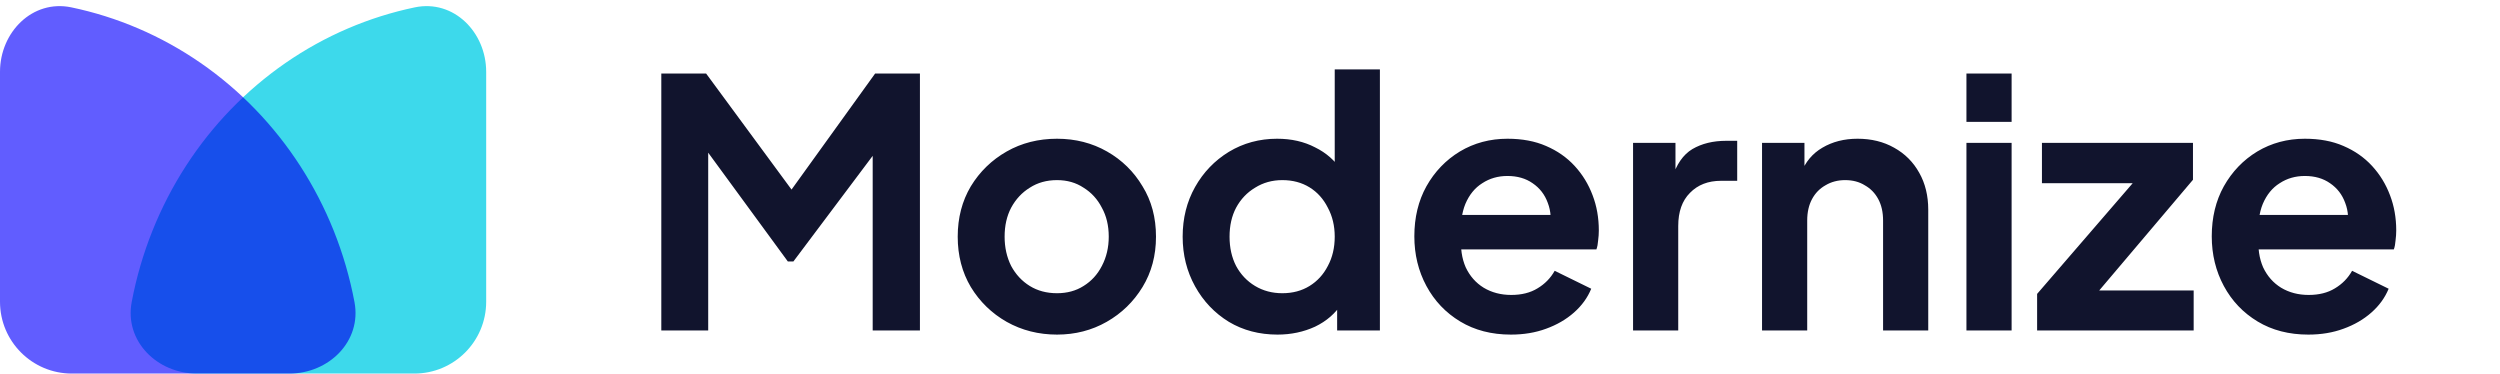
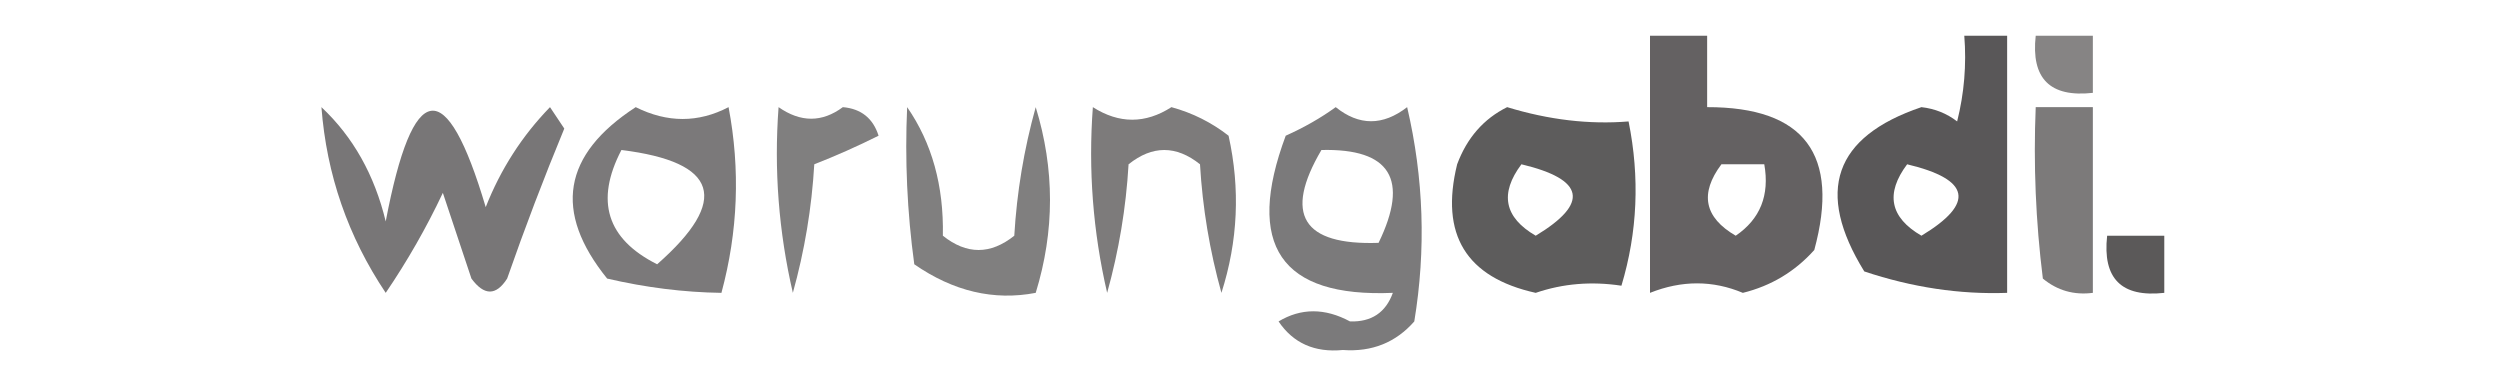
- <svg xmlns="http://www.w3.org/2000/svg" width="174" height="26" viewBox="0 0 174 26" fill="none">
-   <path d="M46.027 23V5.12H49.147L55.843 14.216H54.355L60.907 5.12H64.027V23H60.739V8.84L62.011 9.152L55.219 18.2H54.835L48.211 9.152L49.291 8.84V23H46.027ZM73.569 23.288C72.289 23.288 71.121 22.992 70.065 22.4C69.025 21.808 68.193 21 67.569 19.976C66.961 18.952 66.657 17.784 66.657 16.472C66.657 15.16 66.961 13.992 67.569 12.968C68.193 11.944 69.025 11.136 70.065 10.544C71.105 9.952 72.273 9.656 73.569 9.656C74.849 9.656 76.009 9.952 77.049 10.544C78.089 11.136 78.913 11.944 79.521 12.968C80.145 13.976 80.457 15.144 80.457 16.472C80.457 17.784 80.145 18.952 79.521 19.976C78.897 21 78.065 21.808 77.025 22.4C75.985 22.992 74.833 23.288 73.569 23.288ZM73.569 20.408C74.273 20.408 74.889 20.24 75.417 19.904C75.961 19.568 76.385 19.104 76.689 18.512C77.009 17.904 77.169 17.224 77.169 16.472C77.169 15.704 77.009 15.032 76.689 14.456C76.385 13.864 75.961 13.4 75.417 13.064C74.889 12.712 74.273 12.536 73.569 12.536C72.849 12.536 72.217 12.712 71.673 13.064C71.129 13.4 70.697 13.864 70.377 14.456C70.073 15.032 69.921 15.704 69.921 16.472C69.921 17.224 70.073 17.904 70.377 18.512C70.697 19.104 71.129 19.568 71.673 19.904C72.217 20.24 72.849 20.408 73.569 20.408ZM88.913 23.288C87.649 23.288 86.521 22.992 85.529 22.4C84.537 21.792 83.753 20.968 83.177 19.928C82.601 18.888 82.313 17.736 82.313 16.472C82.313 15.192 82.601 14.04 83.177 13.016C83.753 11.992 84.537 11.176 85.529 10.568C86.537 9.96 87.657 9.656 88.889 9.656C89.881 9.656 90.761 9.856 91.529 10.256C92.313 10.64 92.929 11.184 93.377 11.888L92.897 12.536V4.832H96.041V23H93.065V20.48L93.401 21.104C92.953 21.808 92.329 22.352 91.529 22.736C90.729 23.104 89.857 23.288 88.913 23.288ZM89.249 20.408C89.969 20.408 90.601 20.24 91.145 19.904C91.689 19.568 92.113 19.104 92.417 18.512C92.737 17.92 92.897 17.24 92.897 16.472C92.897 15.72 92.737 15.048 92.417 14.456C92.113 13.848 91.689 13.376 91.145 13.04C90.601 12.704 89.969 12.536 89.249 12.536C88.545 12.536 87.913 12.712 87.353 13.064C86.793 13.4 86.353 13.864 86.033 14.456C85.729 15.032 85.577 15.704 85.577 16.472C85.577 17.24 85.729 17.92 86.033 18.512C86.353 19.104 86.793 19.568 87.353 19.904C87.913 20.24 88.545 20.408 89.249 20.408ZM105.158 23.288C103.814 23.288 102.638 22.984 101.63 22.376C100.622 21.768 99.838 20.944 99.278 19.904C98.718 18.864 98.438 17.712 98.438 16.448C98.438 15.136 98.718 13.976 99.278 12.968C99.854 11.944 100.63 11.136 101.606 10.544C102.598 9.952 103.702 9.656 104.918 9.656C105.942 9.656 106.838 9.824 107.606 10.16C108.39 10.496 109.054 10.96 109.598 11.552C110.142 12.144 110.558 12.824 110.846 13.592C111.134 14.344 111.278 15.16 111.278 16.04C111.278 16.264 111.262 16.496 111.23 16.736C111.214 16.976 111.174 17.184 111.11 17.36H101.03V14.96H109.334L107.846 16.088C107.99 15.352 107.95 14.696 107.726 14.12C107.518 13.544 107.166 13.088 106.67 12.752C106.19 12.416 105.606 12.248 104.918 12.248C104.262 12.248 103.678 12.416 103.166 12.752C102.654 13.072 102.262 13.552 101.99 14.192C101.734 14.816 101.638 15.576 101.702 16.472C101.638 17.272 101.742 17.984 102.014 18.608C102.302 19.216 102.718 19.688 103.262 20.024C103.822 20.36 104.462 20.528 105.182 20.528C105.902 20.528 106.51 20.376 107.006 20.072C107.518 19.768 107.918 19.36 108.206 18.848L110.75 20.096C110.494 20.72 110.094 21.272 109.55 21.752C109.006 22.232 108.358 22.608 107.606 22.88C106.87 23.152 106.054 23.288 105.158 23.288ZM113.661 23V9.944H116.613V12.848L116.373 12.416C116.677 11.44 117.149 10.76 117.789 10.376C118.445 9.992 119.229 9.8 120.141 9.8H120.909V12.584H119.781C118.885 12.584 118.165 12.864 117.621 13.424C117.077 13.968 116.805 14.736 116.805 15.728V23H113.661ZM122.638 23V9.944H125.59V12.512L125.35 12.056C125.654 11.272 126.15 10.68 126.838 10.28C127.542 9.864 128.358 9.656 129.286 9.656C130.246 9.656 131.094 9.864 131.83 10.28C132.582 10.696 133.166 11.28 133.582 12.032C133.998 12.768 134.206 13.624 134.206 14.6V23H131.062V15.344C131.062 14.768 130.95 14.272 130.726 13.856C130.502 13.44 130.19 13.12 129.79 12.896C129.406 12.656 128.95 12.536 128.422 12.536C127.91 12.536 127.454 12.656 127.054 12.896C126.654 13.12 126.342 13.44 126.118 13.856C125.894 14.272 125.782 14.768 125.782 15.344V23H122.638ZM136.864 23V9.944H140.008V23H136.864ZM136.864 8.48V5.12H140.008V8.48H136.864ZM141.783 23V20.456L149.367 11.672L149.847 12.752H142.119V9.944H152.631V12.512L145.191 21.296L144.711 20.216H152.679V23H141.783ZM160.658 23.288C159.314 23.288 158.138 22.984 157.13 22.376C156.122 21.768 155.338 20.944 154.778 19.904C154.218 18.864 153.938 17.712 153.938 16.448C153.938 15.136 154.218 13.976 154.778 12.968C155.354 11.944 156.13 11.136 157.106 10.544C158.098 9.952 159.202 9.656 160.418 9.656C161.442 9.656 162.338 9.824 163.106 10.16C163.89 10.496 164.554 10.96 165.098 11.552C165.642 12.144 166.058 12.824 166.346 13.592C166.634 14.344 166.778 15.16 166.778 16.04C166.778 16.264 166.762 16.496 166.73 16.736C166.714 16.976 166.674 17.184 166.61 17.36H156.53V14.96H164.834L163.346 16.088C163.49 15.352 163.45 14.696 163.226 14.12C163.018 13.544 162.666 13.088 162.17 12.752C161.69 12.416 161.106 12.248 160.418 12.248C159.762 12.248 159.178 12.416 158.666 12.752C158.154 13.072 157.762 13.552 157.49 14.192C157.234 14.816 157.138 15.576 157.202 16.472C157.138 17.272 157.242 17.984 157.514 18.608C157.802 19.216 158.218 19.688 158.762 20.024C159.322 20.36 159.962 20.528 160.682 20.528C161.402 20.528 162.01 20.376 162.506 20.072C163.018 19.768 163.418 19.36 163.706 18.848L166.25 20.096C165.994 20.72 165.594 21.272 165.05 21.752C164.506 22.232 163.858 22.608 163.106 22.88C162.37 23.152 161.554 23.288 160.658 23.288Z" fill="#11142D" />
-   <path d="M20.137 26C22.898 26 25.184 23.742 24.673 21.029C24.353 19.327 23.868 17.659 23.224 16.05C21.96 12.896 20.109 10.03 17.774 7.615C15.44 5.201 12.669 3.286 9.619 1.979C8.114 1.334 6.555 0.844 4.965 0.512C2.262 -0.051 0 2.239 0 5V21C0 23.761 2.239 26 5 26H20.137Z" fill="#615DFF" />
-   <g style="mix-blend-mode:multiply">
-     <path d="M13.701 26C10.94 26 8.654 23.742 9.165 21.029C9.485 19.327 9.97 17.659 10.615 16.05C11.878 12.896 13.729 10.03 16.064 7.615C18.398 5.201 21.169 3.286 24.219 1.979C25.724 1.334 27.283 0.844 28.873 0.512C31.577 -0.051 33.838 2.239 33.838 5V21C33.838 23.761 31.6 26 28.838 26H13.701Z" fill="#3DD9EB" />
+ <svg xmlns="http://www.w3.org/2000/svg" version="1.1" width="175px" height="27px" style="shape-rendering:geometricPrecision; text-rendering:geometricPrecision; image-rendering:optimizeQuality; fill-rule:evenodd; clip-rule:evenodd">
+   <g>
+     <path style="opacity:0.767" fill="#353233" d="M 115.5,2.5 C 116.833,2.5 118.167,2.5 119.5,2.5C 119.5,4.167 119.5,5.833 119.5,7.5C 126.314,7.49 128.814,10.823 127,17.5C 125.649,19.01 123.982,20.01 122,20.5C 119.888,19.614 117.722,19.614 115.5,20.5C 115.5,14.5 115.5,8.5 115.5,2.5 Z M 120.5,11.5 C 121.5,11.5 122.5,11.5 123.5,11.5C 123.884,13.665 123.217,15.332 121.5,16.5C 119.296,15.218 118.962,13.551 120.5,11.5 Z" />
+   </g>
+   <g>
+     <path style="opacity:0.815" fill="#343132" d="M 137.5,2.5 C 138.5,2.5 139.5,2.5 140.5,2.5C 140.5,8.5 140.5,14.5 140.5,20.5C 137.186,20.619 133.853,20.119 130.5,19C 127.045,13.405 128.378,9.572 134.5,7.5C 135.442,7.608 136.275,7.941 137,8.5C 137.495,6.527 137.662,4.527 137.5,2.5 Z M 133.5,11.5 C 137.934,12.558 138.267,14.225 134.5,16.5C 132.296,15.218 131.962,13.551 133.5,11.5 Z" />
+   </g>
+   <g>
+     <path style="opacity:0.592" fill="#323030" d="M 142.5,2.5 C 143.833,2.5 145.167,2.5 146.5,2.5C 146.5,3.833 146.5,5.167 146.5,6.5C 143.5,6.833 142.167,5.5 142.5,2.5 Z" />
+   </g>
+   <g>
+     <path style="opacity:0.654" fill="#312e2f" d="M 22.5,7.5 C 24.714,9.576 26.214,12.242 27,15.5C 28.901,5.51 31.234,5.176 34,14.5C 35.045,11.846 36.545,9.512 38.5,7.5C 38.833,8 39.167,8.5 39.5,9C 38.069,12.461 36.735,15.961 35.5,19.5C 34.726,20.711 33.893,20.711 33,19.5C 32.333,17.5 31.667,15.5 31,13.5C 29.855,15.926 28.522,18.259 27,20.5C 24.36,16.556 22.86,12.223 22.5,7.5 Z" />
+   </g>
+   <g>
+     <path style="opacity:0.643" fill="#322f30" d="M 44.5,7.5 C 46.713,8.605 48.88,8.605 51,7.5C 51.828,11.871 51.661,16.205 50.5,20.5C 47.872,20.463 45.205,20.129 42.5,19.5C 38.72,14.821 39.387,10.821 44.5,7.5 Z M 43.5,10.5 C 50.279,11.338 51.113,14.005 46,18.5C 42.475,16.73 41.642,14.064 43.5,10.5 Z" />
+   </g>
+   <g>
+     <path style="opacity:0.622" fill="#343132" d="M 54.5,7.5 C 56.045,8.58 57.545,8.58 59,7.5C 60.28,7.613 61.113,8.28 61.5,9.5C 60.01,10.244 58.51,10.91 57,11.5C 56.821,14.553 56.321,17.553 55.5,20.5C 54.508,16.217 54.174,11.884 54.5,7.5 Z" />
+   </g>
+   <g>
+     <path style="opacity:0.644" fill="#323031" d="M 93.5,7.5 C 95.135,8.815 96.801,8.815 98.5,7.5C 99.662,12.467 99.829,17.467 99,22.5C 97.701,23.98 96.034,24.646 94,24.5C 92.027,24.691 90.527,24.024 89.5,22.5C 91.076,21.554 92.742,21.554 94.5,22.5C 96,22.547 97,21.881 97.5,20.5C 89.644,20.833 87.144,17.166 90,9.5C 91.302,8.915 92.469,8.249 93.5,7.5 Z M 92.5,10.5 C 97.328,10.385 98.661,12.552 96.5,17C 91.177,17.18 89.843,15.014 92.5,10.5 Z" />
+   </g>
+   <g>
+     <path style="opacity:0.786" fill="#323030" d="M 105.5,7.5 C 108.424,8.392 111.258,8.725 114,8.5C 114.793,12.423 114.626,16.256 113.5,20C 111.405,19.681 109.405,19.848 107.5,20.5C 102.622,19.417 100.789,16.417 102,11.5C 102.69,9.65 103.856,8.316 105.5,7.5 Z M 106.5,11.5 C 110.934,12.558 111.267,14.225 107.5,16.5C 105.296,15.218 104.962,13.551 106.5,11.5 Z" />
+   </g>
+   <g>
+     <path style="opacity:0.645" fill="#343132" d="M 142.5,7.5 C 143.833,7.5 145.167,7.5 146.5,7.5C 146.5,11.833 146.5,16.167 146.5,20.5C 145.178,20.67 144.011,20.337 143,19.5C 142.501,15.514 142.334,11.514 142.5,7.5 Z" />
+   </g>
+   <g>
+     <path style="opacity:0.623" fill="#333131" d="M 63.5,7.5 C 65.237,10.008 66.07,13.008 66,16.5C 67.667,17.833 69.333,17.833 71,16.5C 71.179,13.447 71.679,10.447 72.5,7.5C 73.833,11.833 73.833,16.167 72.5,20.5C 69.568,21.062 66.735,20.395 64,18.5C 63.501,14.848 63.335,11.182 63.5,7.5 Z" />
+   </g>
+   <g>
+     <path style="opacity:0.639" fill="#333031" d="M 76.5,7.5 C 78.341,8.673 80.174,8.673 82,7.5C 83.473,7.903 84.806,8.57 86,9.5C 86.825,13.211 86.659,16.878 85.5,20.5C 84.679,17.553 84.179,14.553 84,11.5C 82.333,10.167 80.667,10.167 79,11.5C 78.821,14.553 78.321,17.553 77.5,20.5C 76.508,16.217 76.174,11.884 76.5,7.5 Z" />
+   </g>
+   <g>
+     <path style="opacity:0.808" fill="#343132" d="M 147.5,16.5 C 148.833,16.5 150.167,16.5 151.5,16.5C 151.5,17.833 151.5,19.167 151.5,20.5C 148.5,20.833 147.167,19.5 147.5,16.5 Z" />
  </g>
</svg>
